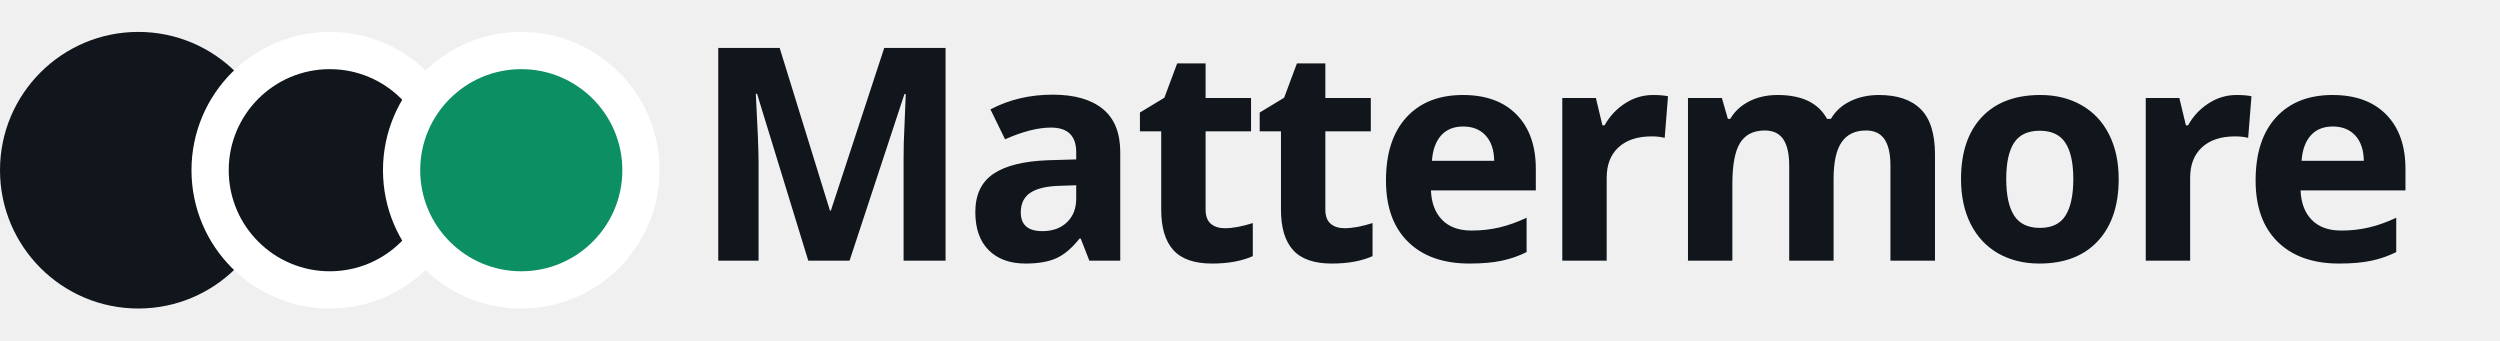
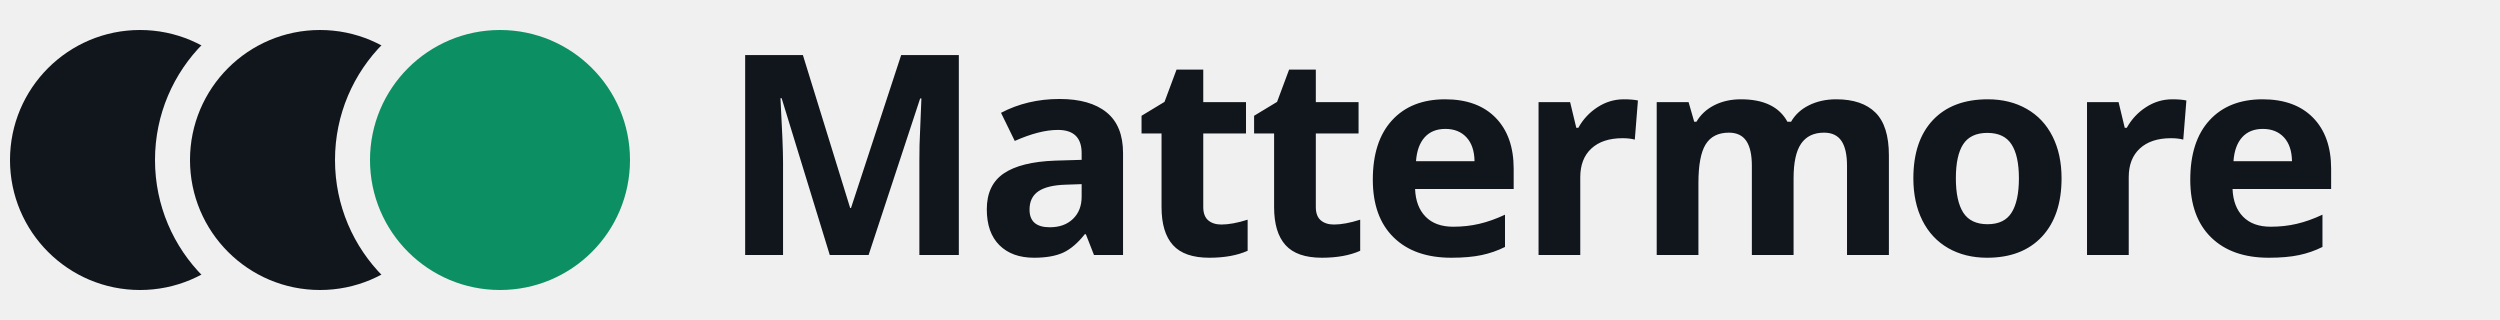
- <svg xmlns="http://www.w3.org/2000/svg" viewBox="0 0 470 64" width="470" height="64" role="img" aria-label="Mattermore">
-   <g transform="translate(0 6)">
-     <circle cx="26" cy="26" r="26" fill="#10161c" />
-     <circle cx="62" cy="26" r="22.5" fill="#10161c" stroke="#ffffff" stroke-width="7" />
-     <circle cx="98" cy="26" r="22.5" fill="#0c8f63" stroke="#ffffff" stroke-width="7" />
-   </g>
-   <text x="130" y="49" font-family="'Open Sans', -apple-system, BlinkMacSystemFont, 'Segoe UI', Helvetica, Arial, sans-serif" font-size="56" font-weight="700" letter-spacing="-1.8" fill="#10161c">Mattermore</text>
+ <svg xmlns="http://www.w3.org/2000/svg" viewBox="0 0 500 64" width="500" height="64" role="img" aria-label="Mattermore">
+   <defs>
+     <mask id="mm-a">
+       <rect width="500" height="64" fill="#fff" />
+       <circle cx="64" cy="32" r="33" fill="#000" />
+     </mask>
+     <mask id="mm-b">
+       <rect width="500" height="64" fill="#fff" />
+       <circle cx="100" cy="32" r="33" fill="#000" />
+     </mask>
+   </defs>
+   <circle cx="28" cy="32" r="26" fill="#10161c" mask="url(#mm-a)" />
+   <circle cx="64" cy="32" r="26" fill="#10161c" mask="url(#mm-b)" />
+   <circle cx="100" cy="32" r="26" fill="#0c8f63" />
+   <text x="144" y="51" font-family="'Open Sans', Onest, -apple-system, BlinkMacSystemFont, 'Segoe UI', Helvetica, Arial, sans-serif" font-size="56" font-weight="700" letter-spacing="-1.8" fill="#10161c">Mattermore</text>
</svg>
